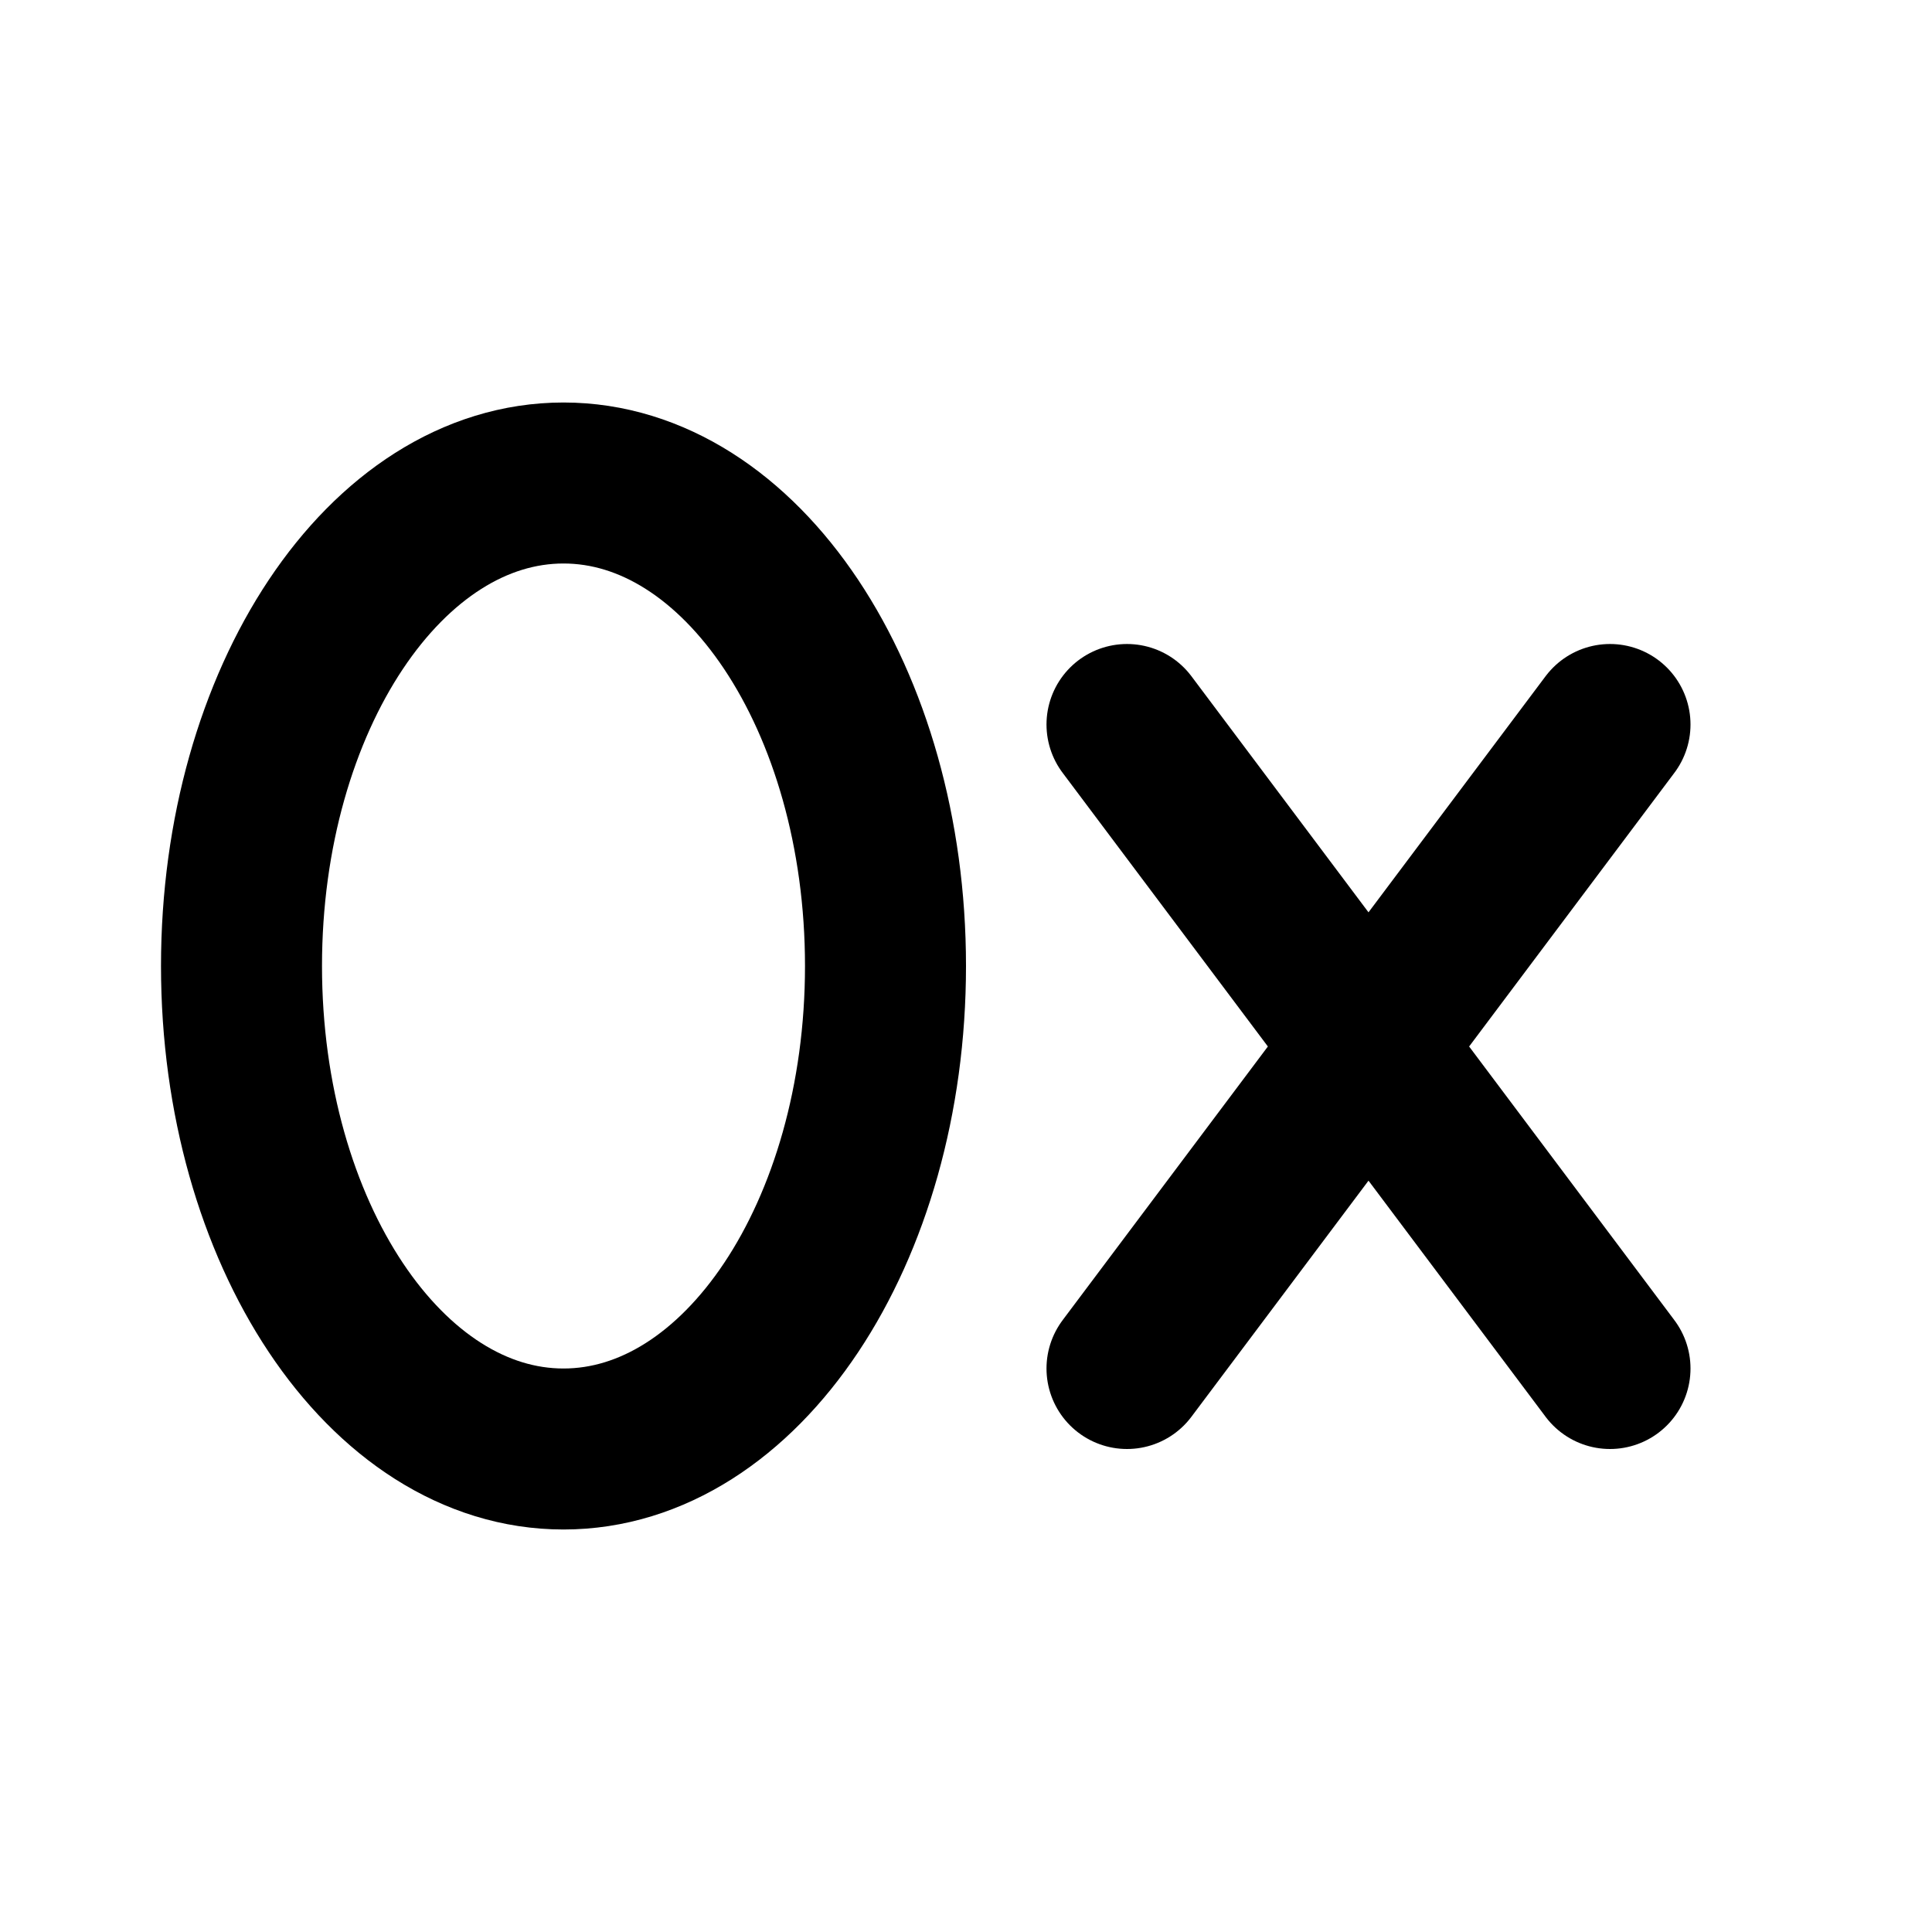
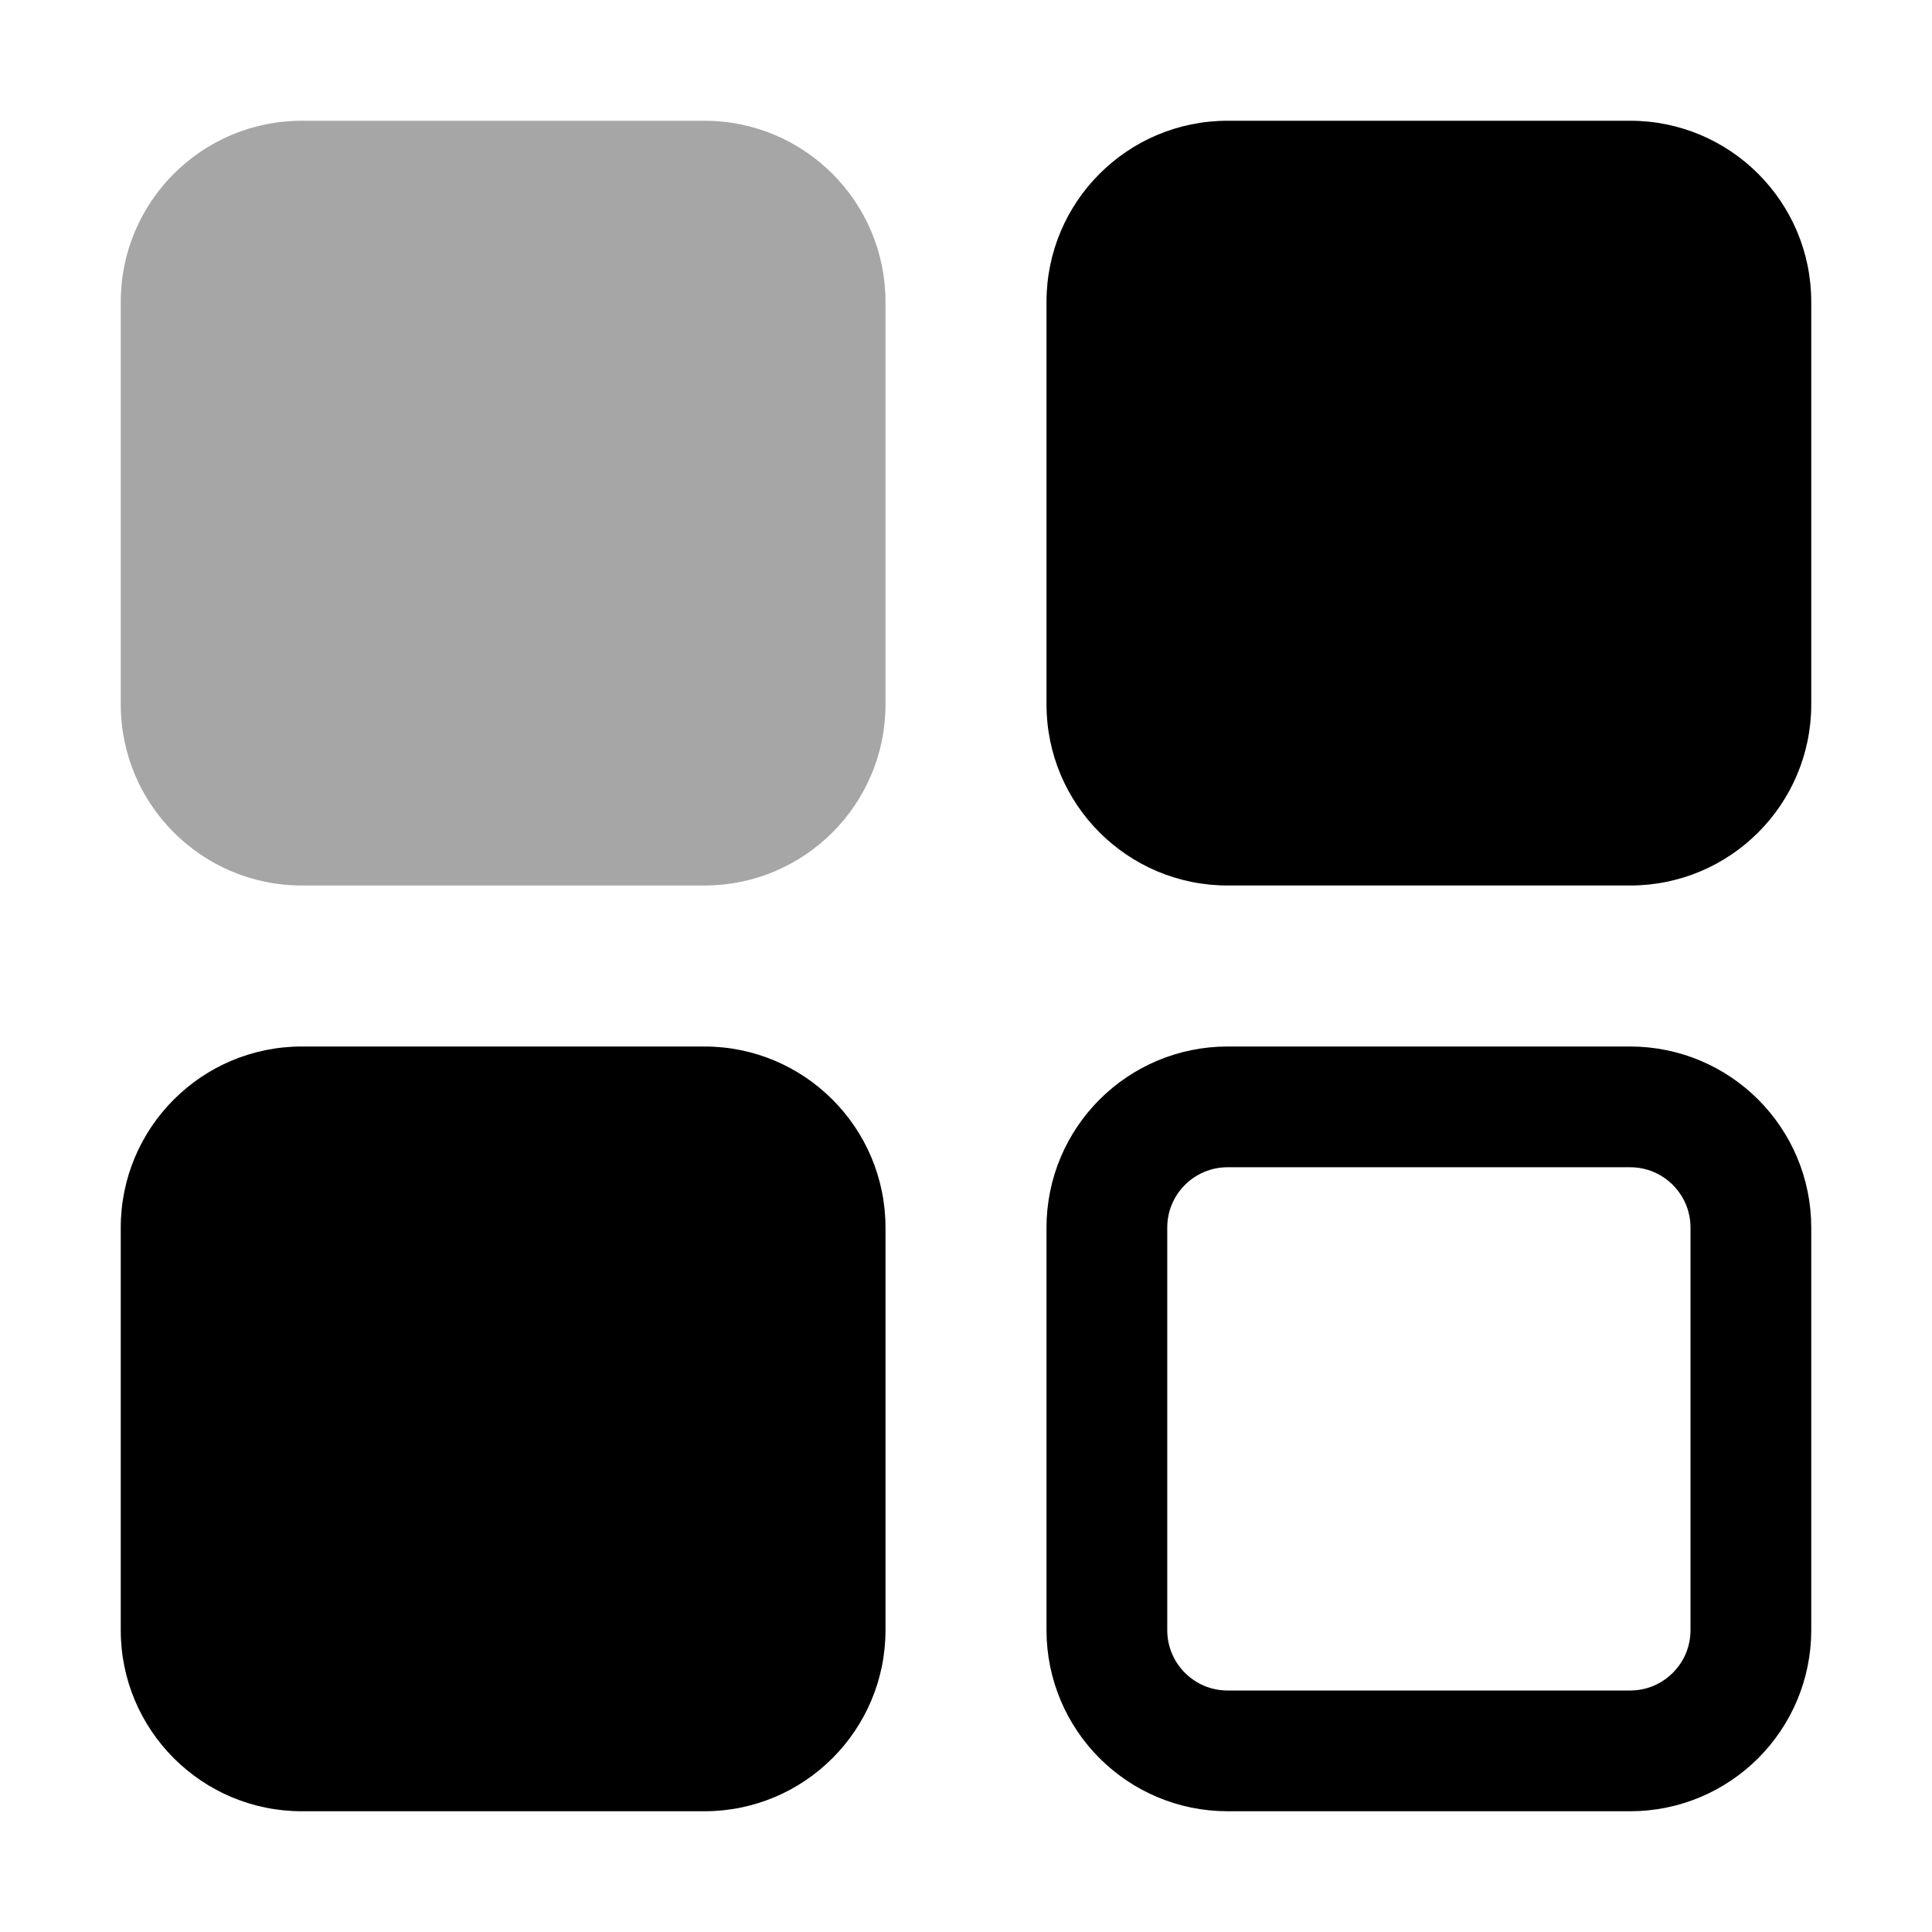
- <svg xmlns="http://www.w3.org/2000/svg" width="24" height="24" viewBox="0 0 24 24" fill="none" stroke="currentColor" stroke-width="2" stroke-linecap="round">
-   <ellipse cx="7" cy="12" rx="4" ry="6" />
-   <path d="M14 9l6 8M20 9l-6 8" />
+ <svg xmlns="http://www.w3.org/2000/svg" width="24" height="24" viewBox="0 0 24 24" fill="currentColor">
+   <rect x="1.5" y="1.5" width="9.5" height="9.5" rx="2.25" opacity="0.35" />
+   <rect x="13" y="1.5" width="9.5" height="9.5" rx="2.25" />
+   <rect x="1.5" y="13" width="9.5" height="9.5" rx="2.25" />
+   <rect x="13.75" y="13.75" width="8" height="8" rx="1.5" fill="none" stroke="currentColor" stroke-width="1.5" />
</svg>
